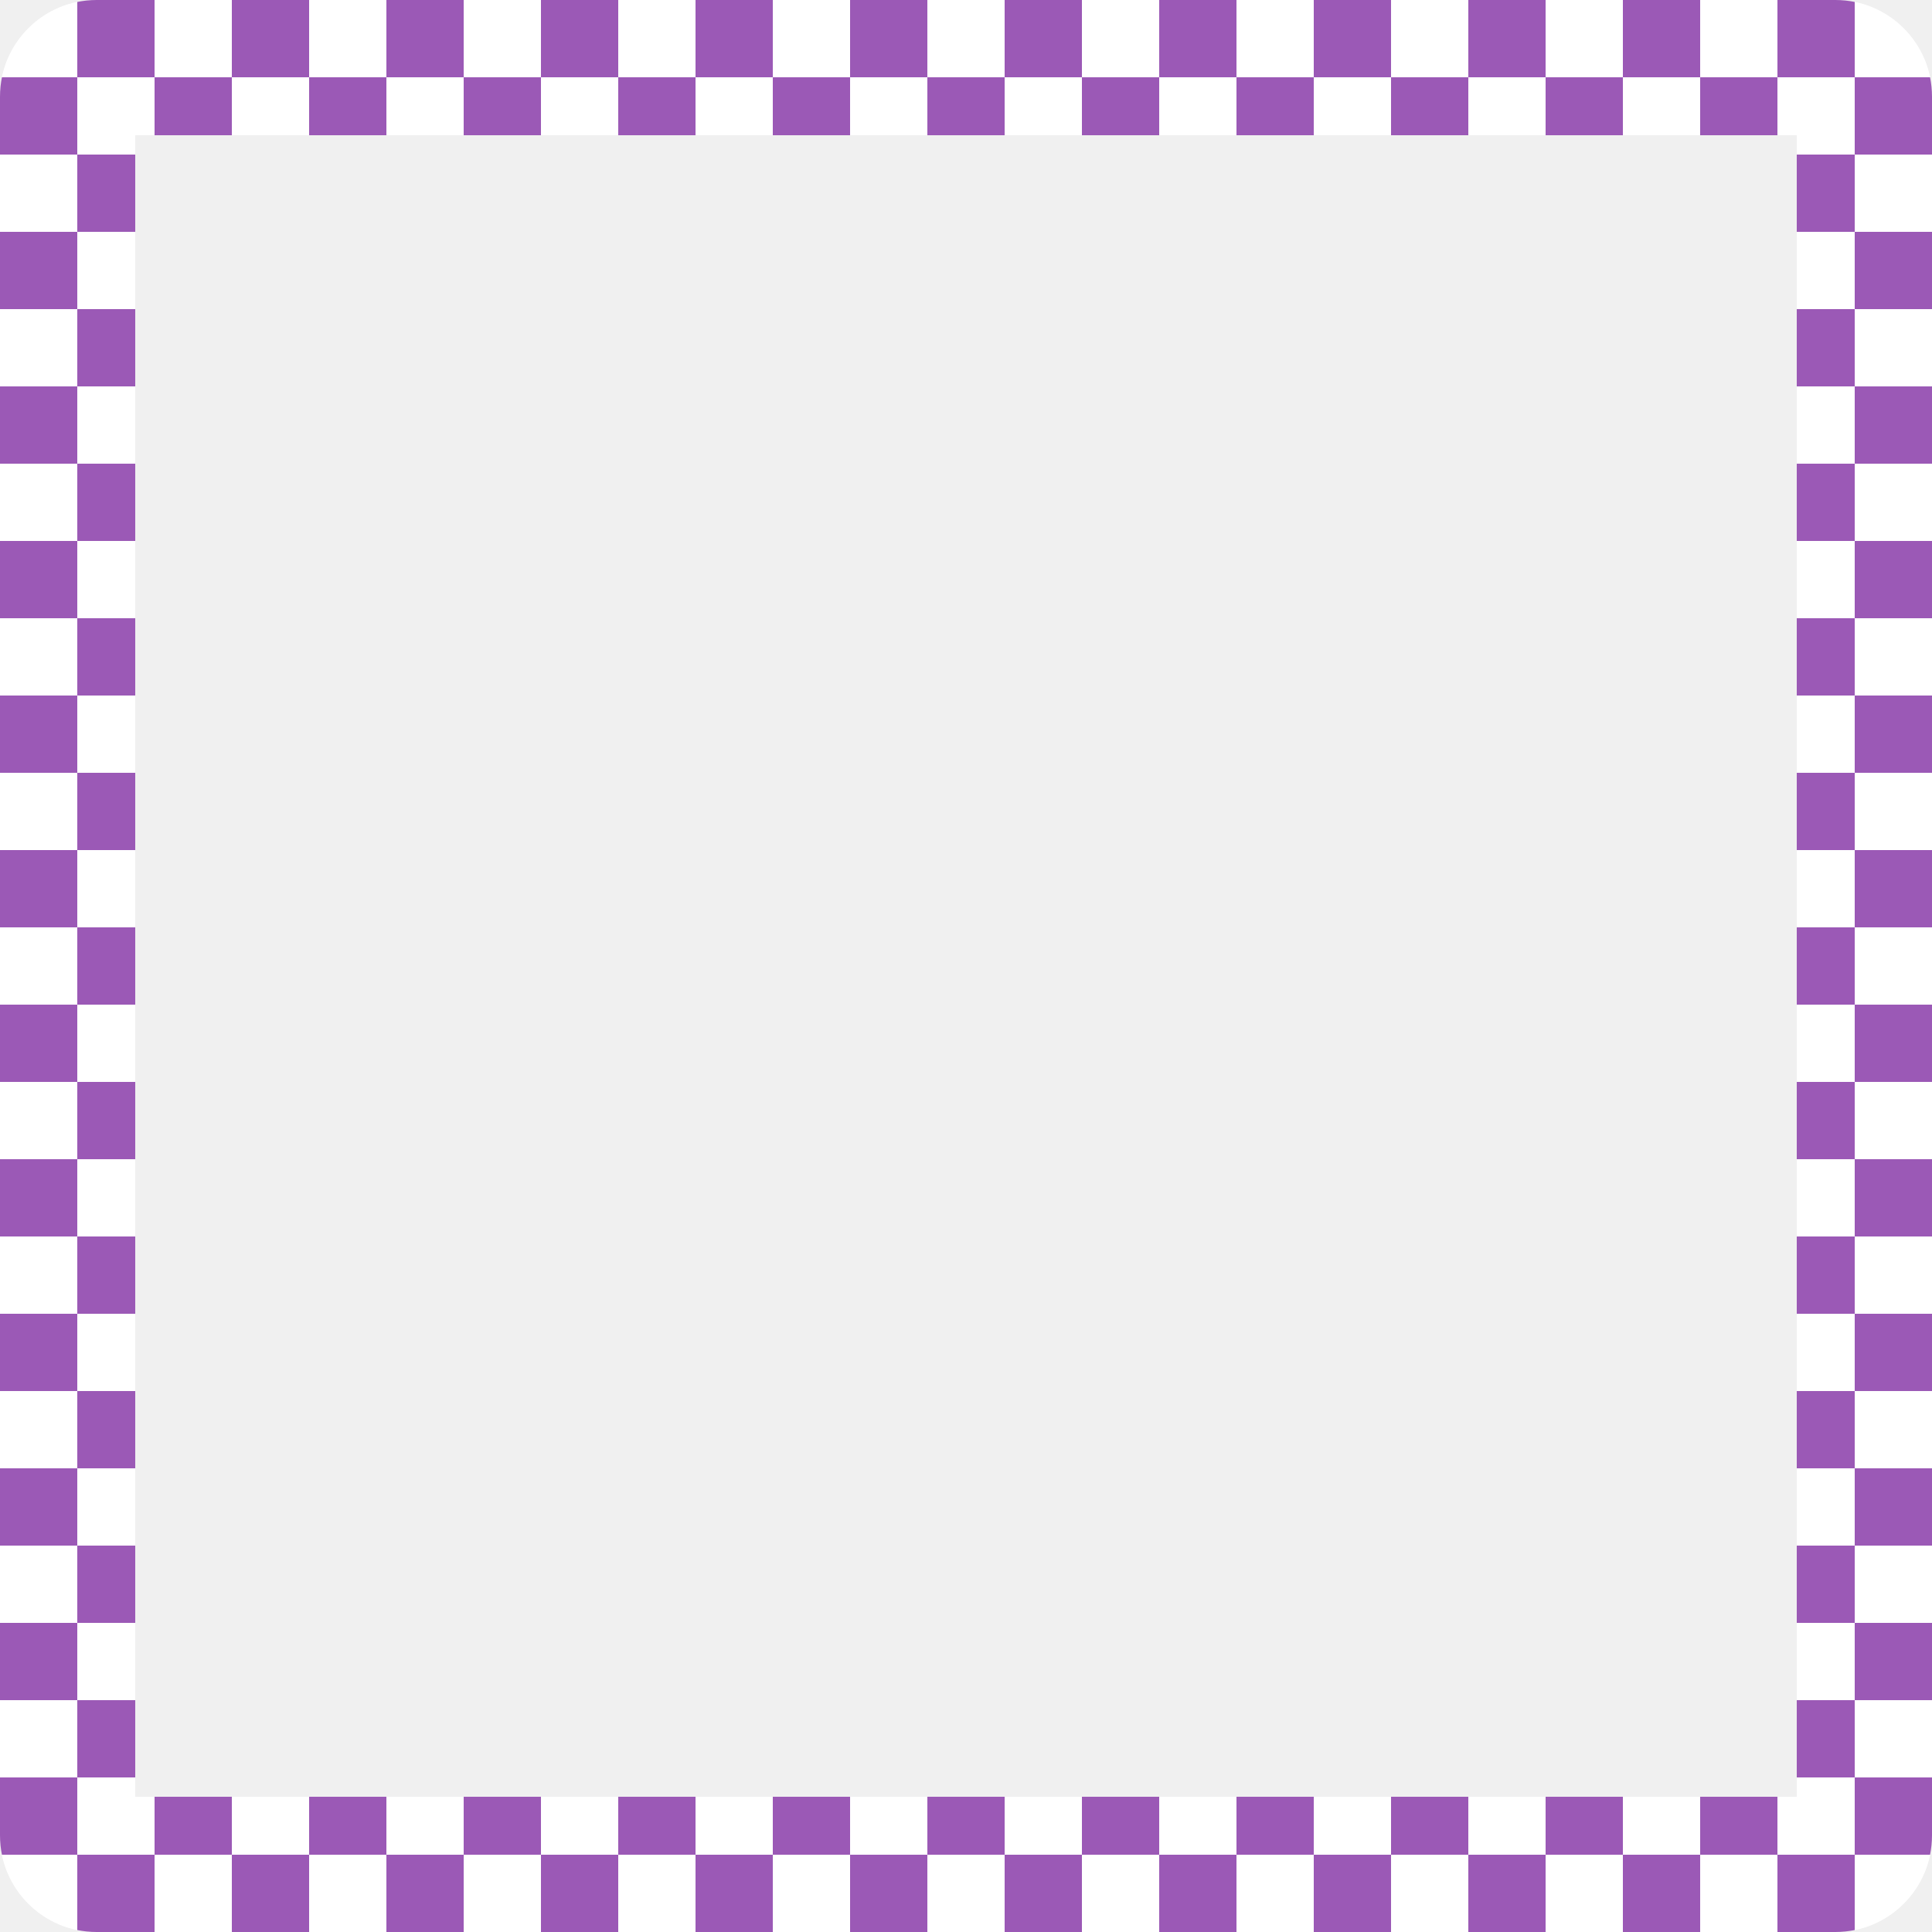
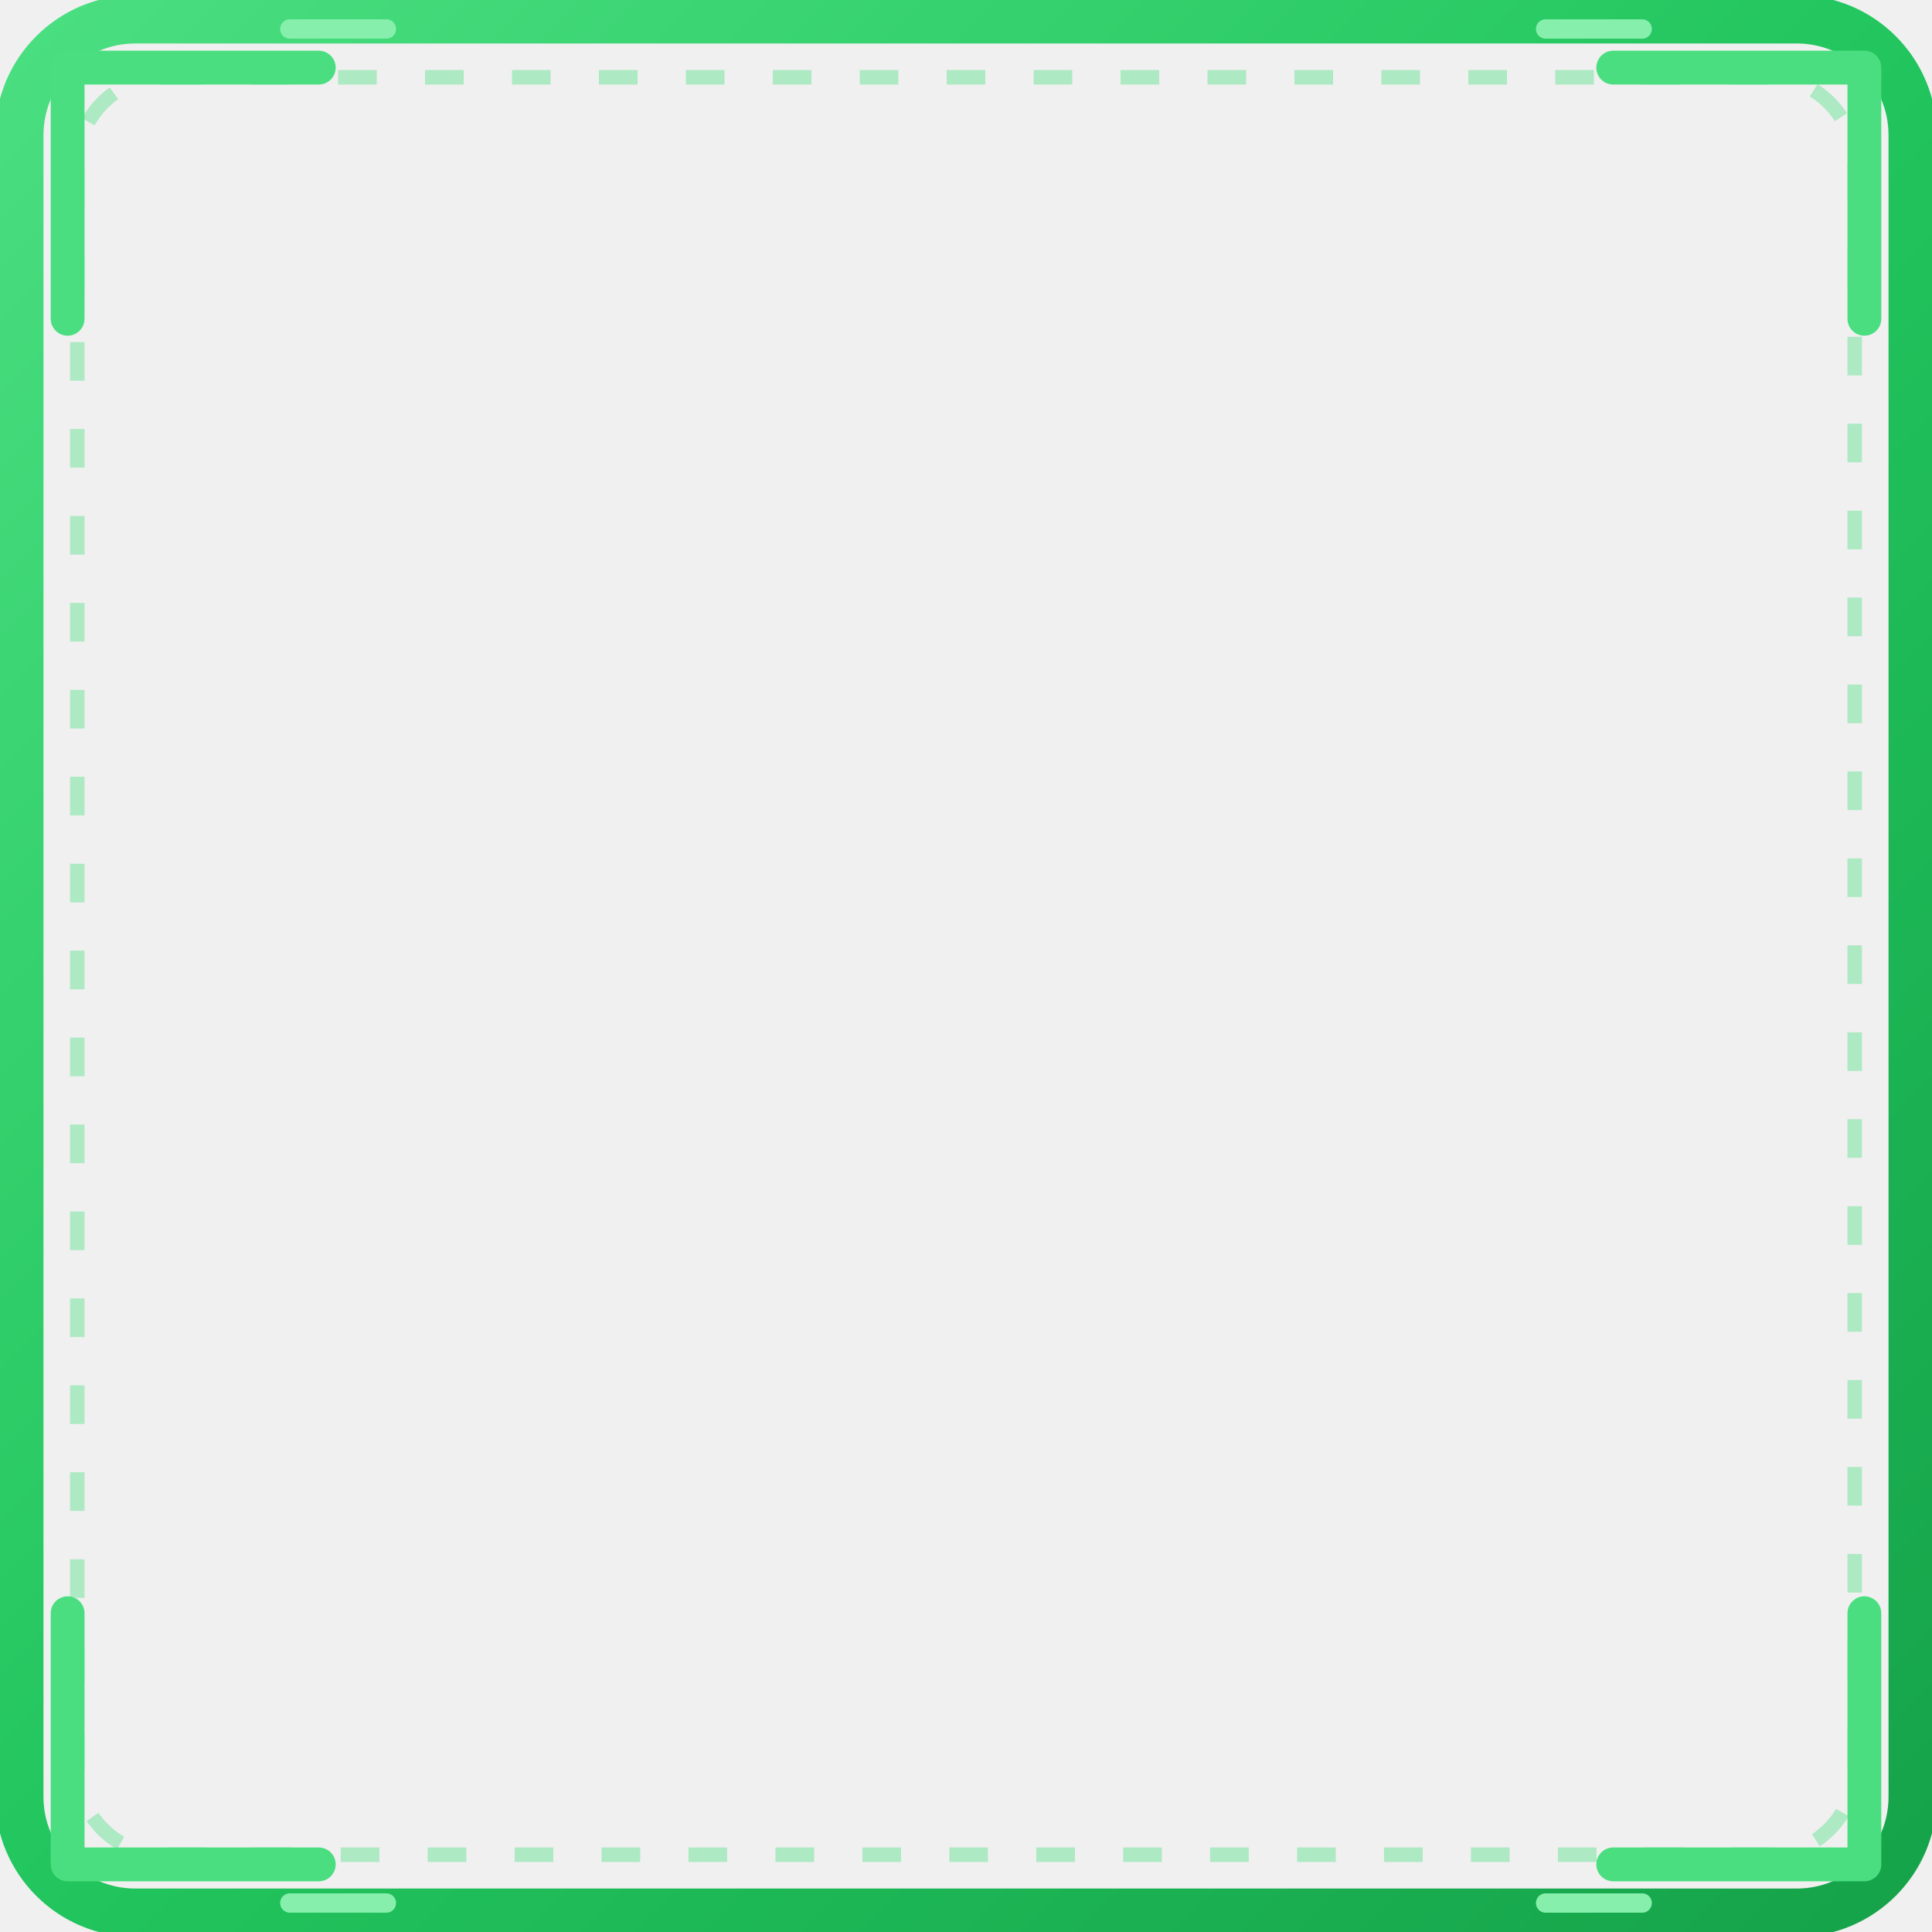
<svg xmlns="http://www.w3.org/2000/svg" viewBox="0 0 200 200">
  <defs>
-     <mask id="m">
-       <rect width="200" height="200" fill="white" rx="10" />
-       <rect x="14" y="14" width="172" height="172" fill="black" />
-     </mask>
-     <pattern id="ck" x="0" y="0" width="16" height="16" patternUnits="userSpaceOnUse">
-       <rect width="16" height="16" fill="#9b59b6" />
-       <rect x="0" y="0" width="8" height="8" fill="#fff" />
-       <rect x="8" y="8" width="8" height="8" fill="#fff" />
-     </pattern>
+     <linearGradient id="g17" x1="0%" y1="0%" x2="100%" y2="100%">
+       <stop offset="0%" stop-color="#4ade80" />
+       <stop offset="50%" stop-color="#22c55e" />
+       <stop offset="100%" stop-color="#16a34a" />
+     </linearGradient>
+     <filter id="gl17" x="-20%" y="-20%" width="140%" height="140%">
+       <feGaussianBlur stdDeviation="6" result="b" />
+       <feMerge>
+         <feMergeNode in="b" />
+         <feMergeNode in="SourceGraphic" />
+       </feMerge>
+     </filter>
  </defs>
-   <rect width="200" height="200" fill="#fff" mask="url(#m)" rx="10" />
-   <rect width="200" height="200" fill="url(#ck)" mask="url(#m)" />
+   <rect x="2" y="2" width="196" height="196" rx="12" ry="12" fill="none" stroke="url(#g17)" stroke-width="5" />
+   <rect x="8" y="8" width="184" height="184" rx="9" ry="9" fill="none" stroke="rgba(74,222,128,0.4)" stroke-width="1.5" stroke-dasharray="4,5" />
+   <polyline points="33,7 7,7 7,33" stroke="#4ade80" stroke-width="3.5" fill="none" stroke-linecap="round" stroke-linejoin="round" />
+   <polyline points="167,7 193,7 193,33" stroke="#4ade80" stroke-width="3.5" fill="none" stroke-linecap="round" stroke-linejoin="round" />
+   <polyline points="33,193 7,193 7,167" stroke="#4ade80" stroke-width="3.5" fill="none" stroke-linecap="round" stroke-linejoin="round" />
+   <polyline points="167,193 193,193 193,167" stroke="#4ade80" stroke-width="3.5" fill="none" stroke-linecap="round" stroke-linejoin="round" />
+   <line x1="30" y1="3" x2="40" y2="3" stroke="#86efac" stroke-width="2" stroke-linecap="round" />
+   <line x1="160" y1="3" x2="170" y2="3" stroke="#86efac" stroke-width="2" stroke-linecap="round" />
+   <line x1="30" y1="197" x2="40" y2="197" stroke="#86efac" stroke-width="2" stroke-linecap="round" />
+   <line x1="160" y1="197" x2="170" y2="197" stroke="#86efac" stroke-width="2" stroke-linecap="round" />
</svg>
